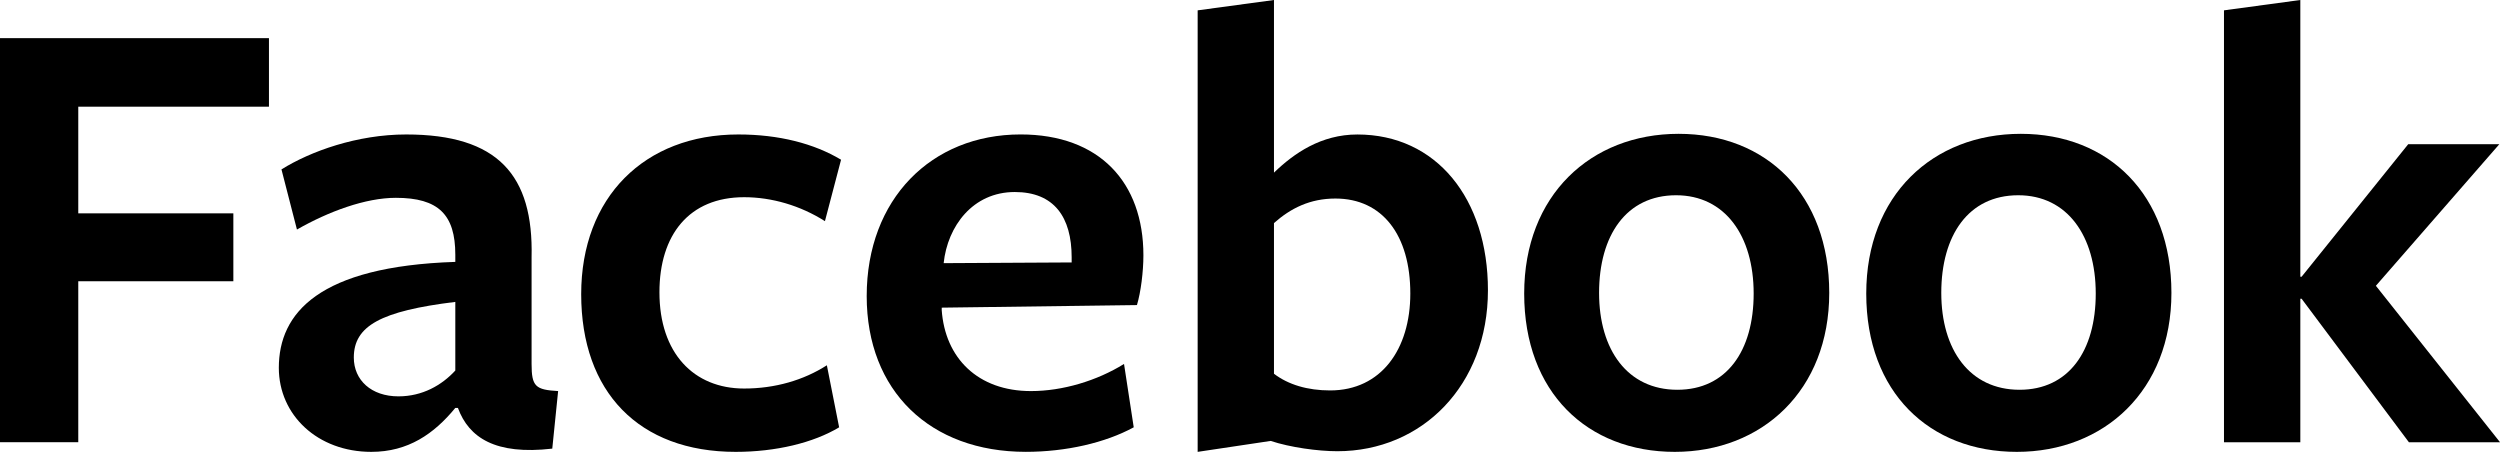
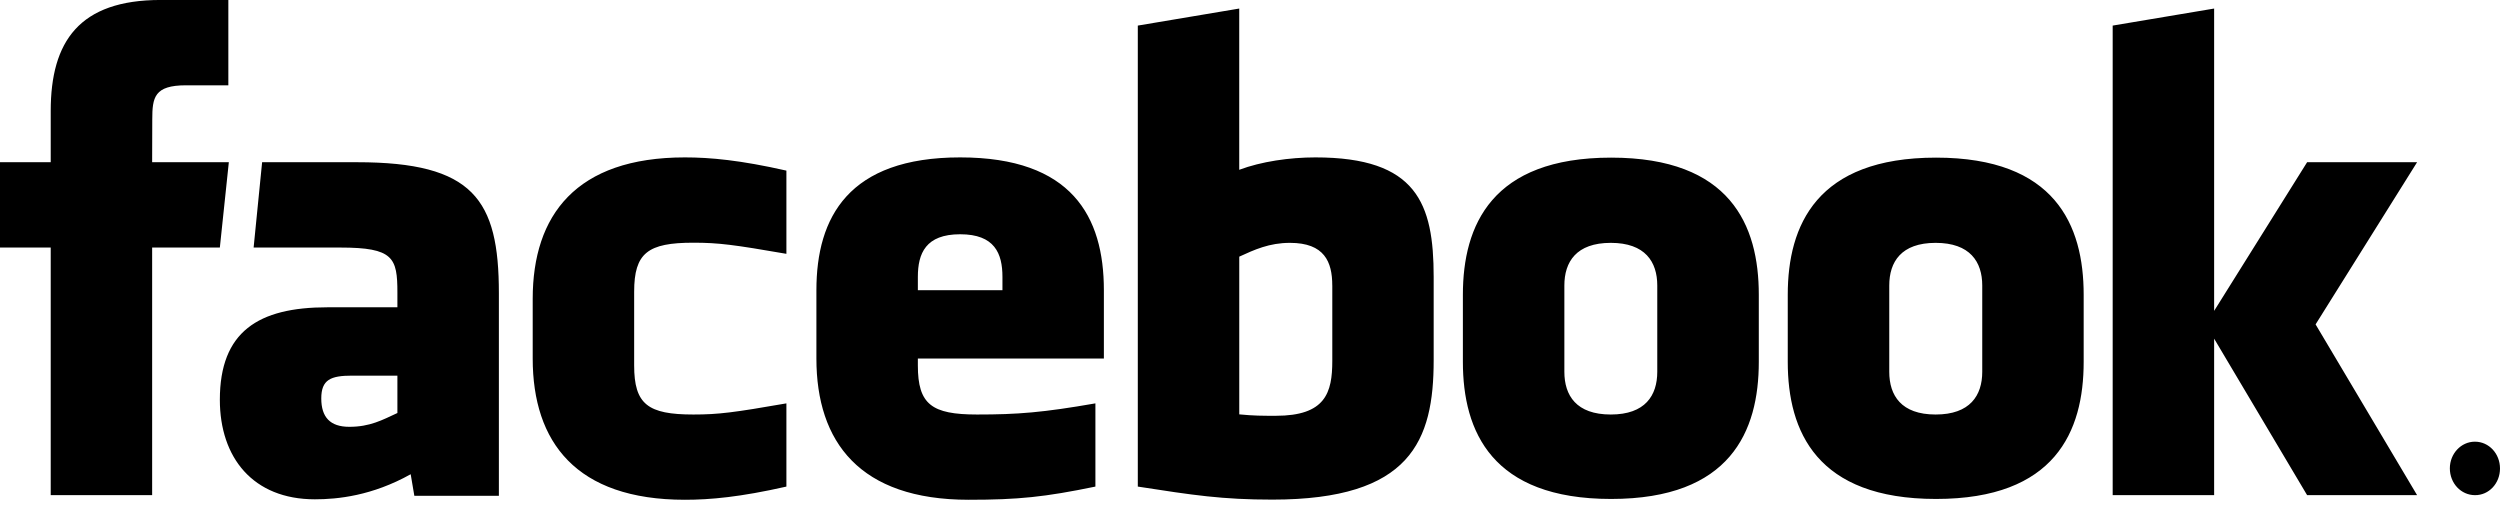
- <svg xmlns="http://www.w3.org/2000/svg" version="1.1" id="Layer_1" x="0px" y="0px" width="105.12px" height="19px" viewBox="78.911 14.263 105.12 19" enable-background="new 78.911 14.263 105.12 19" xml:space="preserve">
-   <g>
-     <path d="M78.911,15.867h11.309v2.882h-8.018v4.485h6.521v2.855h-6.521v6.768h-3.291V15.867z" />
-     <path d="M98.056,31.415c-0.896,1.091-1.983,1.848-3.533,1.848c-2.256,0-3.888-1.546-3.888-3.534c0-2.307,1.686-4.266,7.421-4.454   v-0.301c0-1.686-0.708-2.393-2.501-2.393c-1.275,0-2.826,0.573-4.158,1.334l-0.651-2.529c1.221-0.762,3.18-1.469,5.246-1.469   c3.858,0,5.354,1.712,5.271,5.165v4.484c0,0.951,0.165,1.086,1.116,1.141l-0.246,2.42c-2.391,0.276-3.506-0.459-3.968-1.712H98.056   z M98.056,26.957c-3.125,0.384-4.268,1.005-4.268,2.34c0,0.95,0.735,1.632,1.877,1.632c1.005,0,1.821-0.465,2.391-1.086V26.957   L98.056,26.957z" />
-     <path d="M109.846,33.263c-4.077,0-6.497-2.523-6.497-6.63c0-4.079,2.667-6.716,6.605-6.716c1.715,0,3.182,0.381,4.322,1.062   l-0.678,2.583c-1.032-0.654-2.229-1.007-3.398-1.007c-2.31,0-3.561,1.578-3.561,3.998c0,2.556,1.44,4.047,3.561,4.047   c1.305,0,2.502-0.352,3.479-0.978l0.516,2.609C113.11,32.884,111.532,33.263,109.846,33.263z" />
-     <path d="M118.507,27.287c0.138,2.036,1.524,3.42,3.753,3.42c1.332,0,2.774-0.433,3.914-1.141l0.408,2.664   c-1.197,0.653-2.853,1.032-4.539,1.032c-4.022,0-6.689-2.556-6.689-6.549c0-4.079,2.72-6.797,6.47-6.797   c3.317,0,5.165,2.013,5.165,5.084c0,0.679-0.108,1.551-0.272,2.091c-0.027,0-8.208,0.108-8.208,0.108v0.087H118.507z    M123.972,25.298c0-0.051,0-0.188,0-0.216c0-1.686-0.735-2.745-2.391-2.745c-1.767,0-2.829,1.44-2.991,2.991L123.972,25.298z" />
-     <path d="M135.143,33.236c-0.815,0-1.985-0.162-2.802-0.433l-3.071,0.46V14.698l3.209-0.435c0,0,0,7.121,0,7.259   c0.844-0.816,1.983-1.604,3.507-1.604c3.317,0,5.49,2.693,5.49,6.551C141.476,30.464,138.704,33.236,135.143,33.236z    M135.062,22.611c-1.062,0-1.877,0.405-2.583,1.032c0-0.081,0,6.335,0,6.335c0.598,0.459,1.413,0.702,2.361,0.702   c2.15,0,3.372-1.739,3.372-4.074C138.213,24.158,137.046,22.611,135.062,22.611z" />
-     <path d="M149.332,33.263c-3.669,0-6.332-2.496-6.332-6.657c0-4.133,2.799-6.716,6.494-6.716c3.696,0,6.333,2.556,6.333,6.689   C155.827,30.68,153.001,33.263,149.332,33.263z M149.386,22.473c-2.092,0-3.237,1.686-3.237,4.106c0,2.394,1.194,4.073,3.291,4.073   c2.063,0,3.209-1.626,3.209-4.047C152.649,24.185,151.45,22.473,149.386,22.473z" />
-     <path d="M163.715,33.263c-3.668,0-6.332-2.496-6.332-6.657c0-4.133,2.799-6.716,6.5-6.716c3.695,0,6.332,2.556,6.332,6.689   C170.215,30.68,167.389,33.263,163.715,33.263z M163.774,22.473c-2.096,0-3.236,1.686-3.236,4.106c0,2.394,1.194,4.073,3.291,4.073   c2.063,0,3.204-1.626,3.204-4.047C167.033,24.185,165.839,22.473,163.774,22.473z" />
-     <path d="M175.635,26.823v6.035h-3.21v-18.16l3.21-0.435v11.636h0.054l4.484-5.574h3.831l-5.192,5.955l5.22,6.578H180.2   l-4.512-6.035H175.635z" />
-   </g>
+ <svg xmlns="http://www.w3.org/2000/svg" version="1.1" id="Layer_1" x="0px" y="0px" width="98px" height="20px" viewBox="0 0 98 20" enable-background="new 0 0 98 20" xml:space="preserve">
+   <path id="path-1" d="M97.02 19.41c-0.545 0-0.986-0.462-0.986-1.051 0-0.577 0.441-1.045 0.98-1.045h0.006c0.545 0 0.98 0.468 0.98 1.051S97.564 19.416 97.02 19.41zM90.439 19.41l-3.645-6.135v6.135h-3.977V1.003l3.977-0.668v11.851l3.645-5.827h4.311l-3.979 6.357 3.979 6.694H90.439zM75.893 19.559c-4.676 0-5.813-2.645-5.813-5.373v-2.633c0-2.728 1.138-5.374 5.813-5.374 4.668 0 5.787 2.646 5.787 5.374v2.633C81.68 16.914 80.561 19.559 75.893 19.559zM77.704 11.191c0-0.926-0.478-1.671-1.827-1.671s-1.818 0.745-1.818 1.671v3.383c0 0.929 0.469 1.675 1.818 1.675s1.827-0.746 1.827-1.675V11.191zM63.156 19.559c-4.674 0-5.811-2.645-5.811-5.373v-2.633c0-2.728 1.137-5.374 5.811-5.374 4.672 0 5.789 2.646 5.789 5.374v2.633C68.945 16.914 67.828 19.559 63.156 19.559zM64.965 11.191c0-0.926-0.473-1.671-1.822-1.671 -1.353 0-1.82 0.745-1.82 1.671v3.383c0 0.929 0.468 1.675 1.82 1.675 1.35 0 1.822-0.746 1.822-1.675V11.191zM49.876 19.585c-1.959 0-3.11-0.175-5.274-0.511V1.003l3.976-0.668v6.321c0.859-0.323 1.971-0.486 2.984-0.486 3.977 0 4.638 1.798 4.638 4.686v3.262C56.2 17.279 55.305 19.585 49.876 19.585zM52.225 11.191c0-0.926-0.306-1.671-1.658-1.671 -0.812 0-1.396 0.269-1.988 0.541v6.182c0.569 0.056 0.893 0.056 1.432 0.056 1.948 0 2.215-0.9 2.215-2.154V11.191zM35.98 14.325c0 1.526 0.539 1.924 2.321 1.924 1.603 0 2.58-0.078 4.639-0.437v3.262c-1.985 0.41-3.02 0.517-4.969 0.517 -4.27 0-5.968-2.264-5.968-5.536v-2.679c0-2.861 1.261-5.206 5.636-5.206s5.633 2.317 5.633 5.206v2.679H35.98V14.325zM39.296 11.376v-0.521c0-0.924-0.308-1.672-1.657-1.672 -1.351 0-1.659 0.748-1.659 1.672v0.521H39.296zM20.882 14.055v-2.343c0-3.274 1.697-5.542 5.967-5.542 0.994 0 2.171 0.109 3.978 0.518V9.95c-2.063-0.357-2.655-0.436-3.647-0.436 -1.783 0-2.321 0.398-2.321 1.923v2.888c0 1.526 0.538 1.924 2.321 1.924 0.992 0 1.584-0.078 3.647-0.437v3.262c-1.807 0.41-2.984 0.517-3.978 0.517C22.579 19.591 20.882 17.327 20.882 14.055zM16.099 18.59c-1.514 0.846-2.865 0.983-3.756 0.983 -2.431 0-3.725-1.638-3.725-3.902 0-2.672 1.51-3.625 4.211-3.625h2.749v-0.578c0-1.364-0.155-1.764-2.235-1.764H9.942l0.333-3.345h3.717c4.563 0 5.564 1.454 5.564 5.136v7.94h-3.314L16.099 18.59zM15.578 14.725h-1.775c-0.84 0-1.209 0.156-1.209 0.894 0 0.731 0.343 1.112 1.099 1.112 0.812 0 1.292-0.267 1.885-0.541V14.725zM8.618 9.704H5.964v9.706H1.988V9.704H0V6.359h1.988V4.351c0-2.729 1.122-4.352 4.309-4.352h2.654v3.345H7.293c-1.242 0-1.324 0.468-1.324 1.34L5.964 6.359H8.97L8.618 9.704z" />
</svg>
